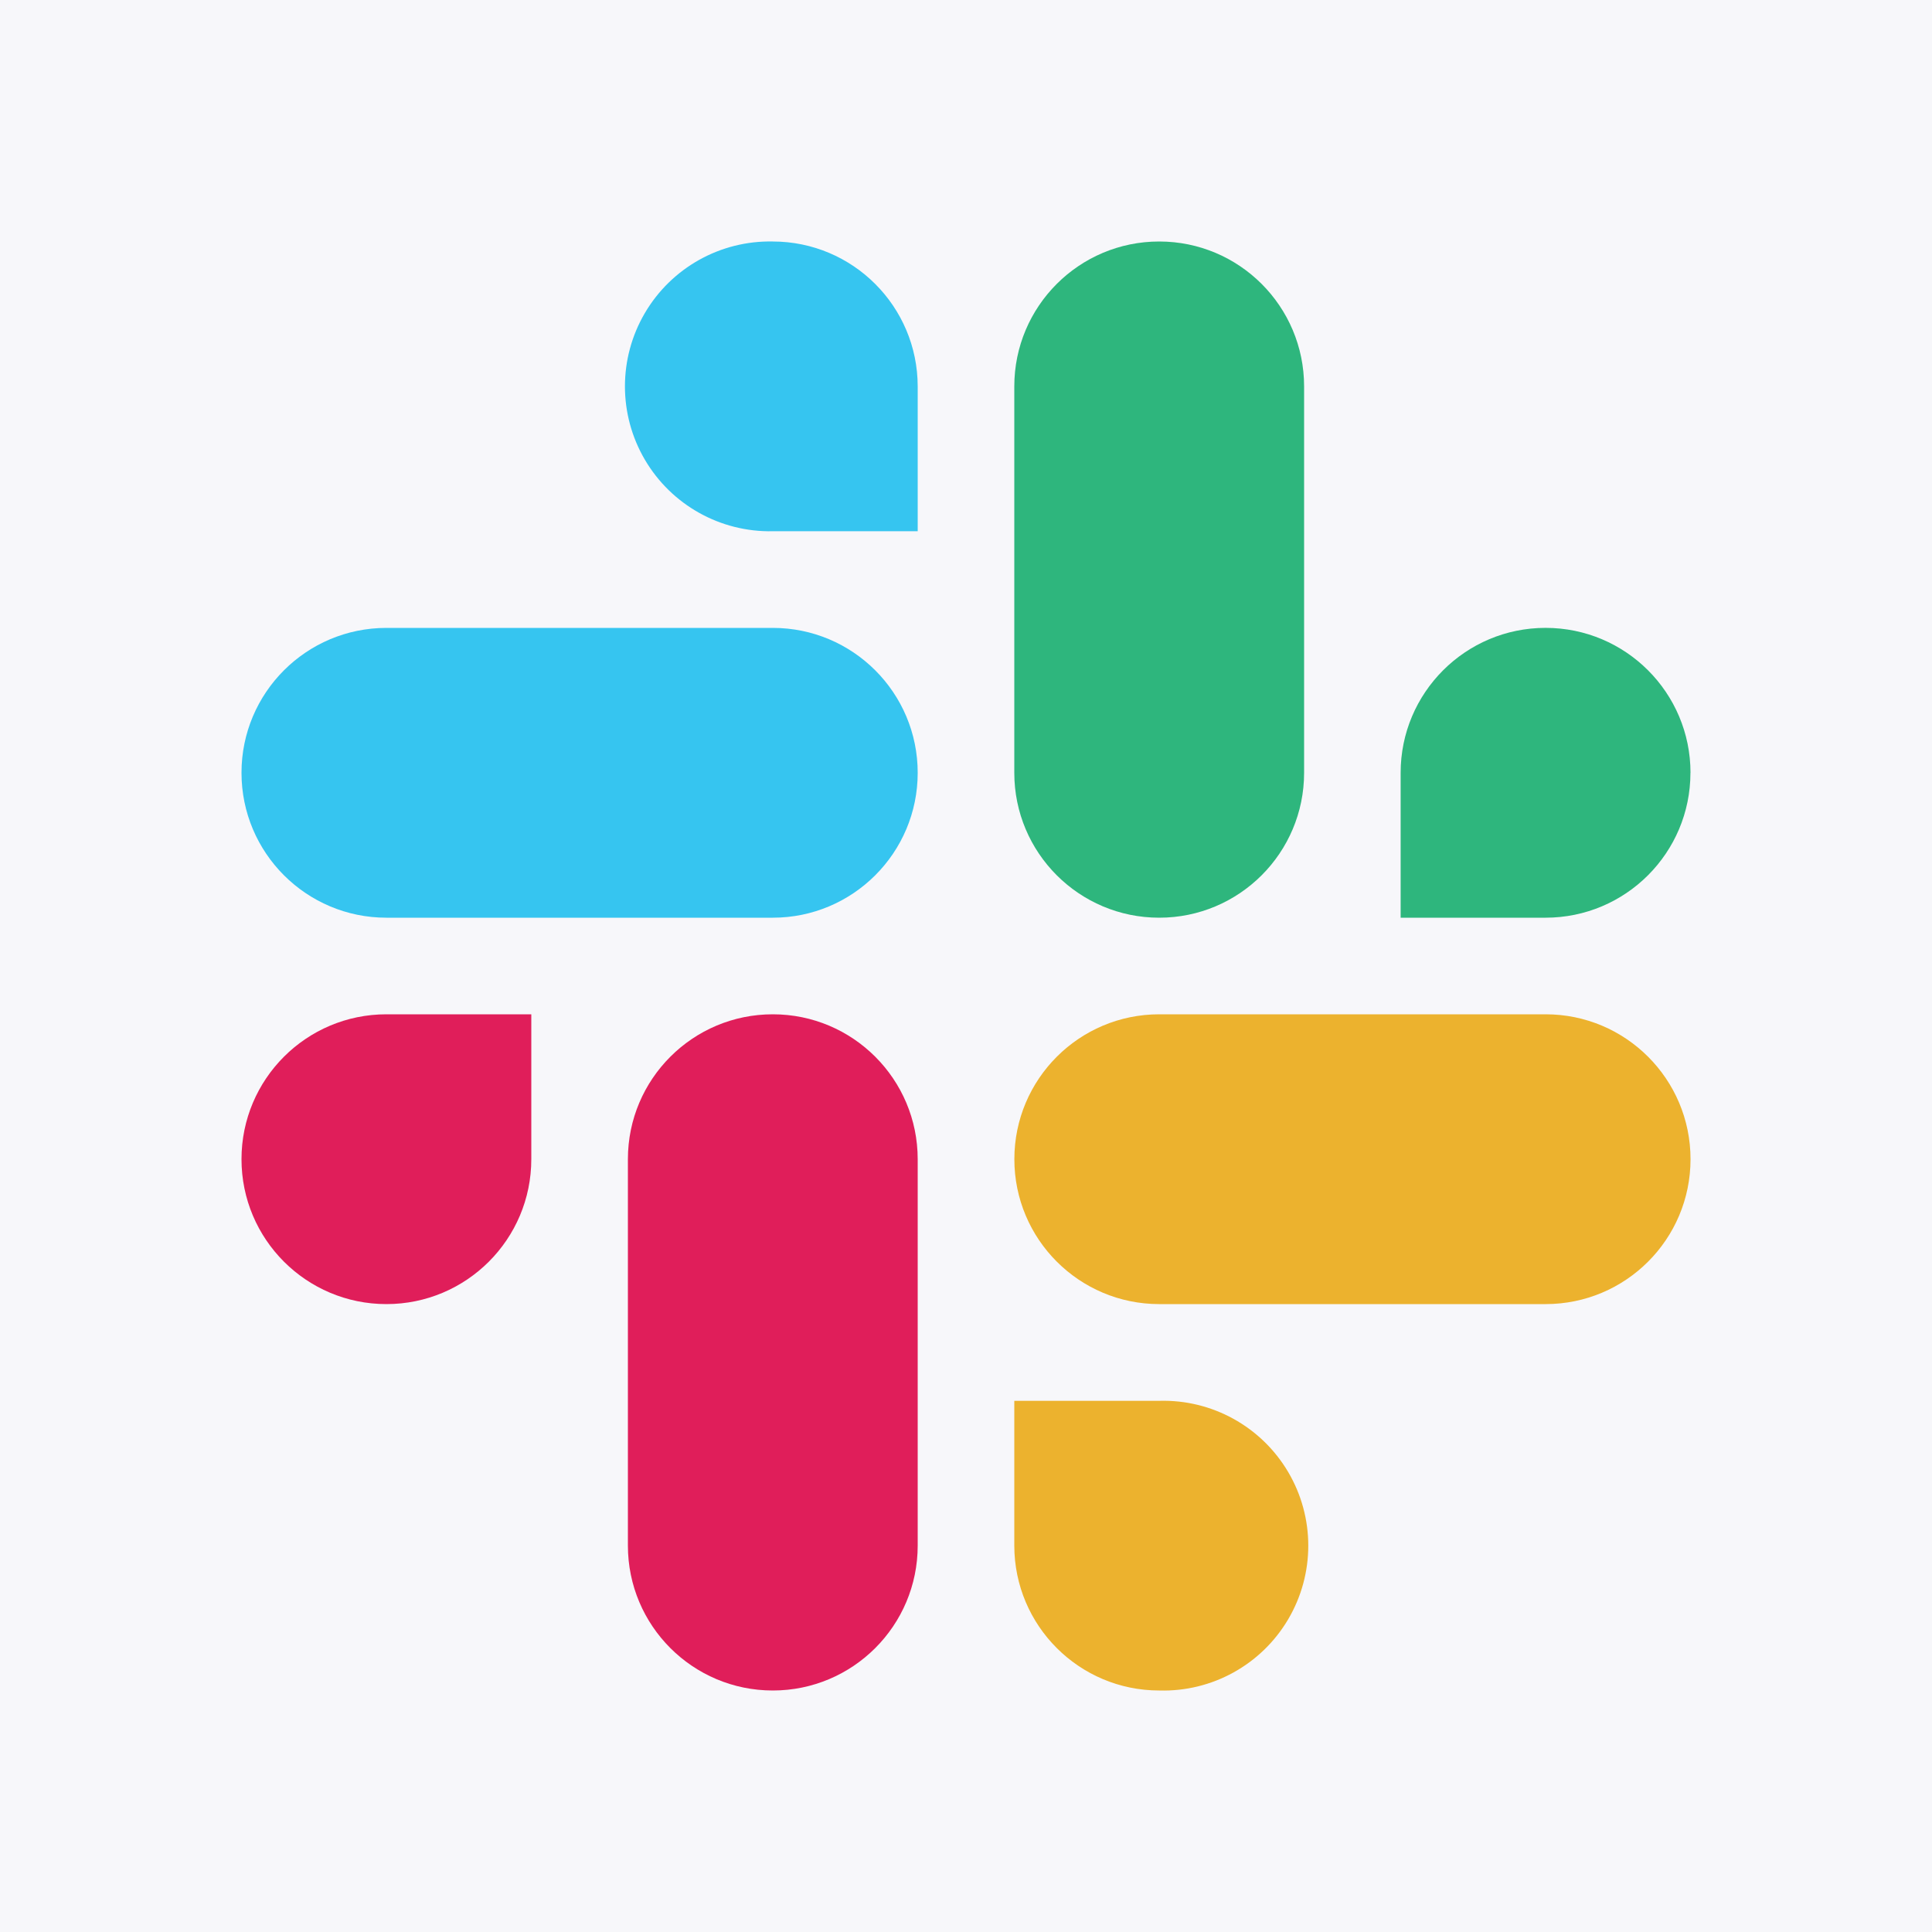
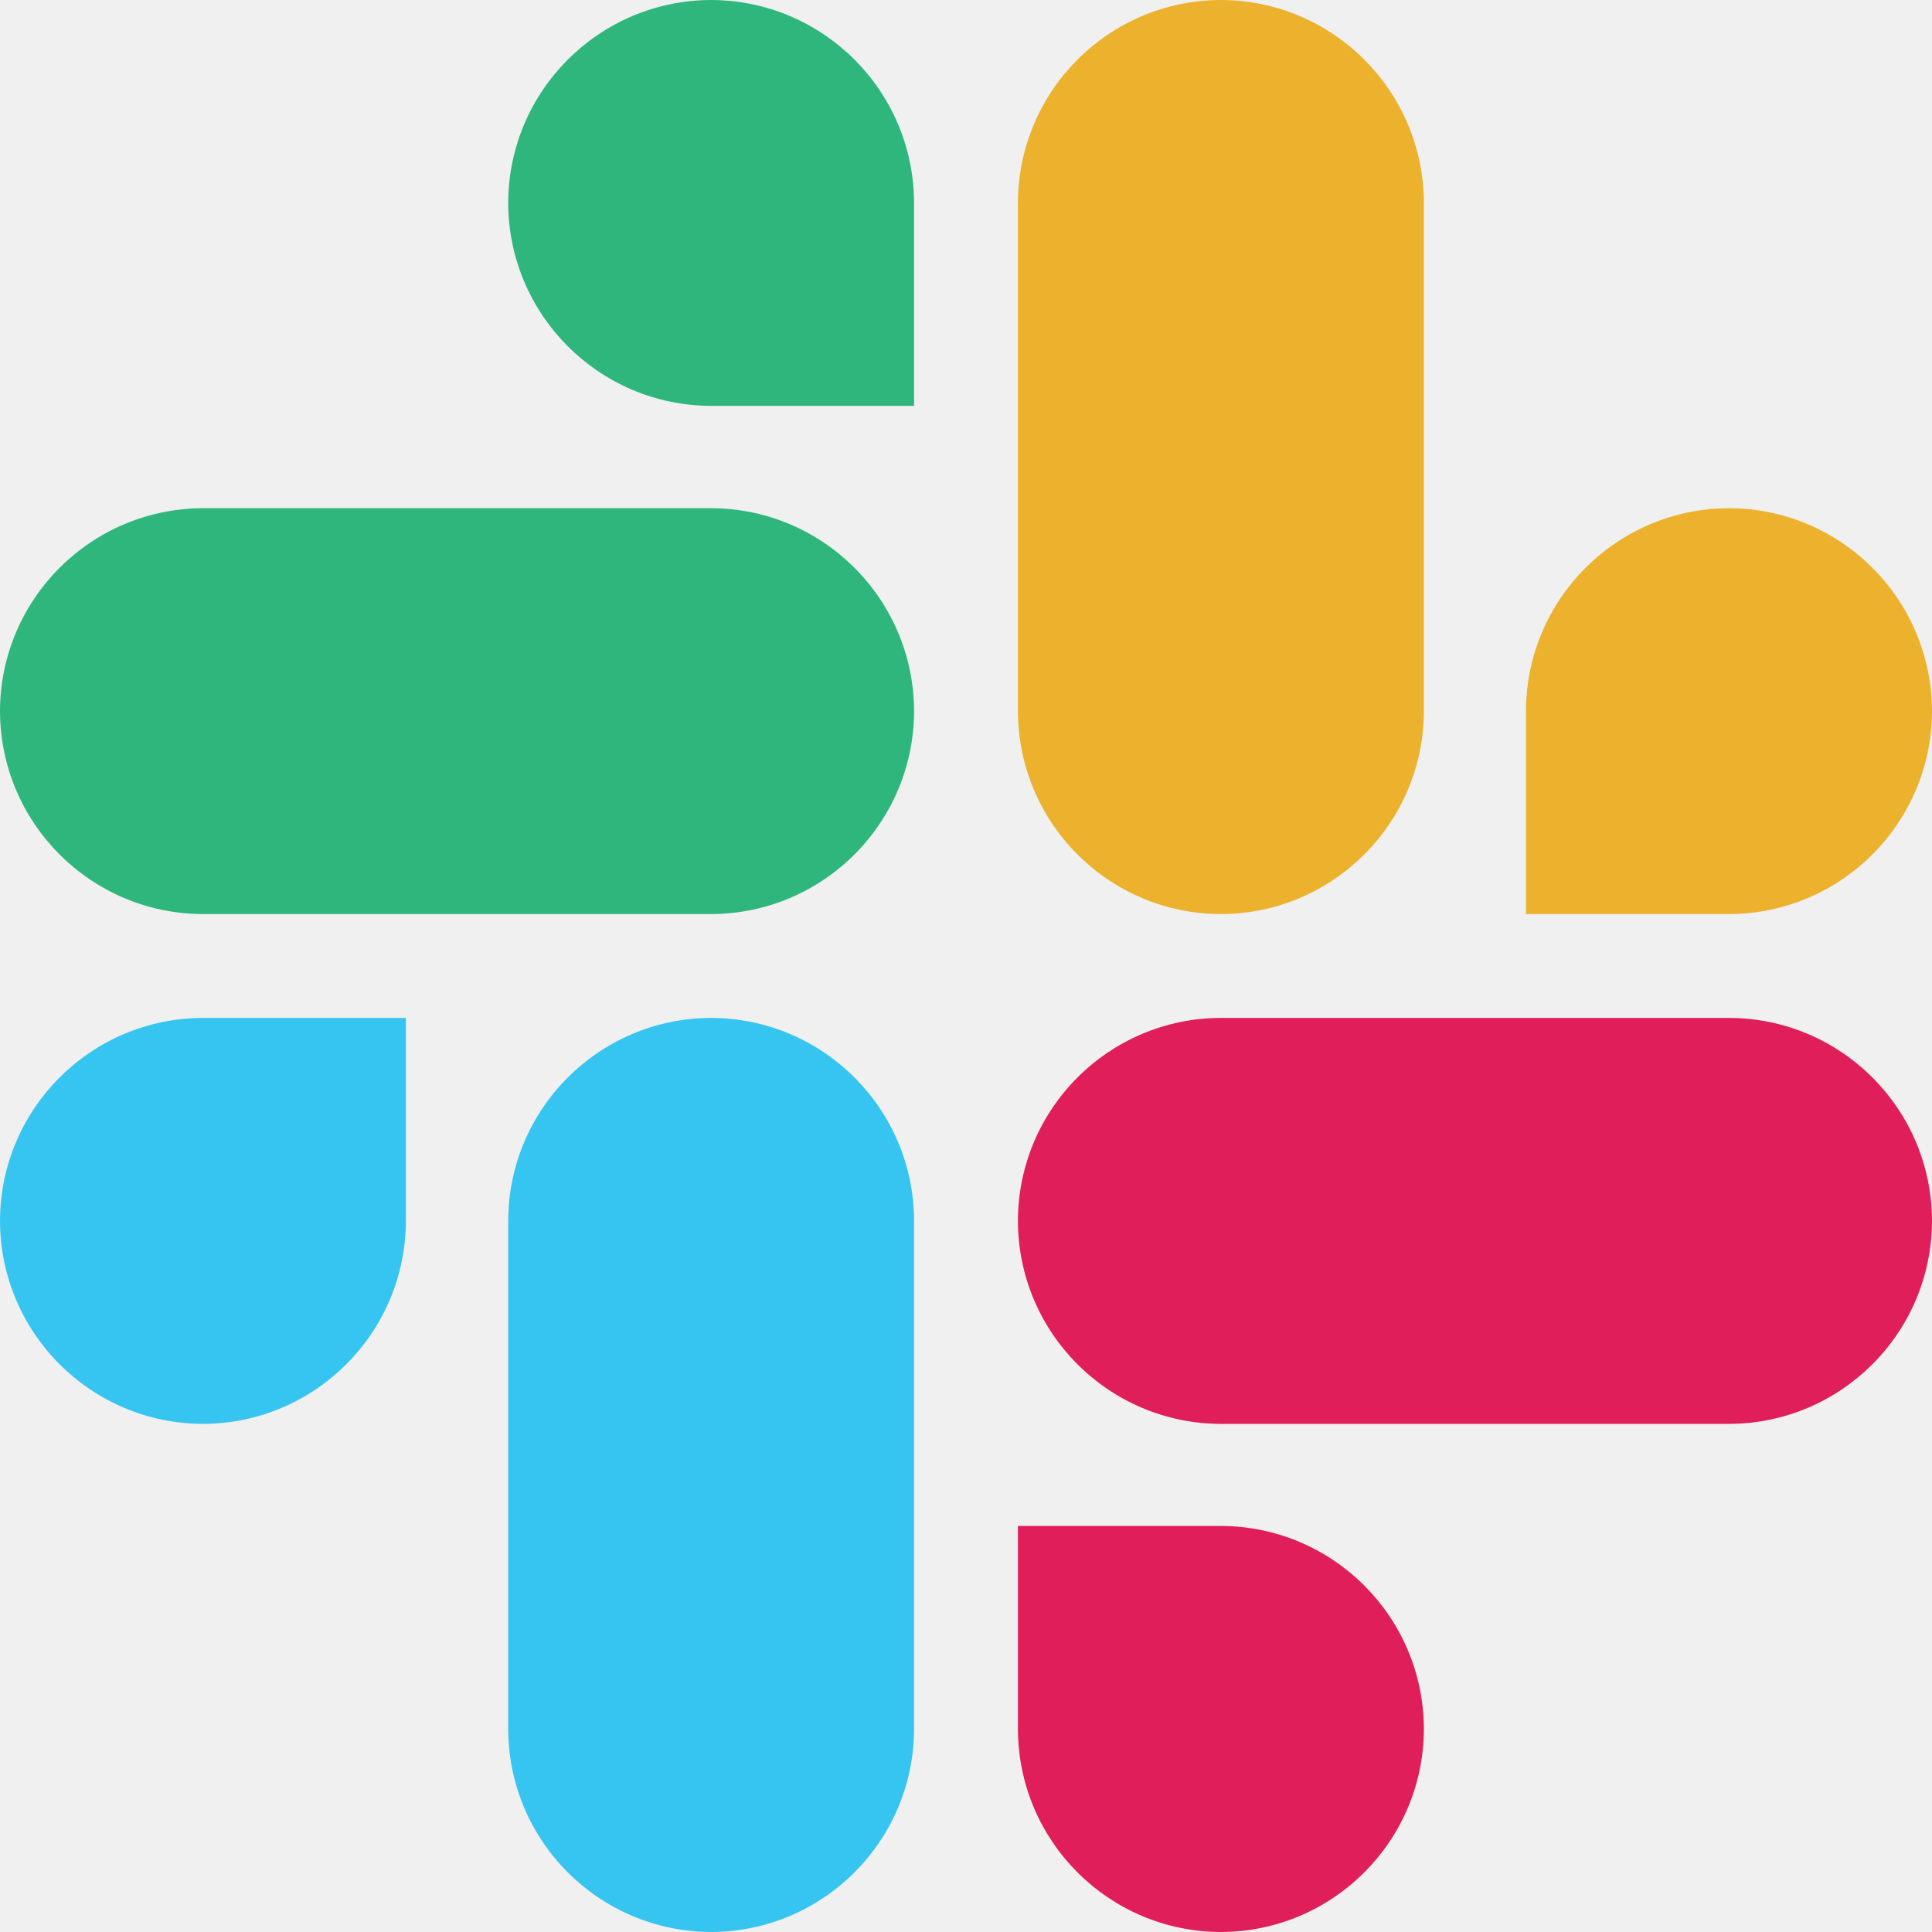
- <svg xmlns="http://www.w3.org/2000/svg" width="32" height="32" fill="none">
-   <path fill="#F7F7FA" d="M0 0h32v32H0z" />
-   <g fill-rule="evenodd" clip-path="url(#a)" clip-rule="evenodd">
-     <path fill="#36C5F0" d="M12.8 4a2.4 2.4 0 1 0 0 4.799h2.4V6.4A2.402 2.402 0 0 0 12.8 4Zm0 6.4H6.4a2.4 2.4 0 0 0 0 4.8h6.4a2.4 2.4 0 1 0 0-4.8Z" />
-     <path fill="#2EB67D" d="M28 12.8a2.4 2.4 0 0 0-4.801 0v2.4h2.4a2.4 2.4 0 0 0 2.4-2.4Zm-6.4 0V6.4a2.4 2.4 0 0 0-4.8 0v6.4a2.4 2.4 0 1 0 4.8 0Z" />
-     <path fill="#ECB22E" d="M19.2 28a2.4 2.4 0 1 0 0-4.798h-2.4v2.4A2.401 2.401 0 0 0 19.2 28Zm0-6.4h6.4a2.4 2.4 0 0 0 .001-4.8h-6.4a2.4 2.4 0 0 0 0 4.8Z" />
-     <path fill="#E01E5A" d="M4 19.2a2.4 2.4 0 0 0 4.8 0v-2.4H6.4A2.4 2.4 0 0 0 4 19.2Zm6.4 0v6.4a2.4 2.4 0 0 0 4.8 0v-6.399a2.4 2.4 0 0 0-4.8-.002c0 .001 0 0 0 0Z" />
-   </g>
-   <defs>
-     <clipPath id="a">
-       <path fill="#fff" d="M4 4h24v24H4z" />
-     </clipPath>
-   </defs>
+ <svg xmlns="http://www.w3.org/2000/svg" viewBox="0 0 24 24">
+   <path fill="#36C5F0" d="M5.042 15.165a2.528 2.528 0 0 1-2.52 2.523A2.528 2.528 0 0 1 0 15.165a2.527 2.527 0 0 1 2.522-2.52h2.52v2.52zM6.313 15.165a2.527 2.527 0 0 1 2.521-2.52 2.527 2.527 0 0 1 2.521 2.52v6.313A2.528 2.528 0 0 1 8.834 24a2.528 2.528 0 0 1-2.521-2.522v-6.313z" />
+   <path fill="#2EB67D" d="M8.834 5.042a2.528 2.528 0 0 1-2.521-2.52A2.528 2.528 0 0 1 8.834 0a2.528 2.528 0 0 1 2.521 2.522v2.52H8.834zM8.834 6.313a2.528 2.528 0 0 1 2.521 2.521 2.528 2.528 0 0 1-2.521 2.521H2.522A2.528 2.528 0 0 1 0 8.834a2.528 2.528 0 0 1 2.522-2.521h6.312z" />
+   <path fill="#ECB22E" d="M18.956 8.834a2.528 2.528 0 0 1 2.522-2.521A2.528 2.528 0 0 1 24 8.834a2.528 2.528 0 0 1-2.522 2.521h-2.522V8.834zM17.688 8.834a2.528 2.528 0 0 1-2.523 2.521 2.527 2.527 0 0 1-2.52-2.521V2.522A2.527 2.527 0 0 1 15.165 0a2.528 2.528 0 0 1 2.523 2.522v6.312z" />
+   <path fill="#E01E5A" d="M15.165 18.956a2.528 2.528 0 0 1 2.523 2.522A2.528 2.528 0 0 1 15.165 24a2.527 2.527 0 0 1-2.52-2.522v-2.522h2.52zM15.165 17.688a2.527 2.527 0 0 1-2.52-2.523 2.526 2.526 0 0 1 2.52-2.52h6.313A2.527 2.527 0 0 1 24 15.165a2.528 2.528 0 0 1-2.522 2.523h-6.313z" />
</svg>
